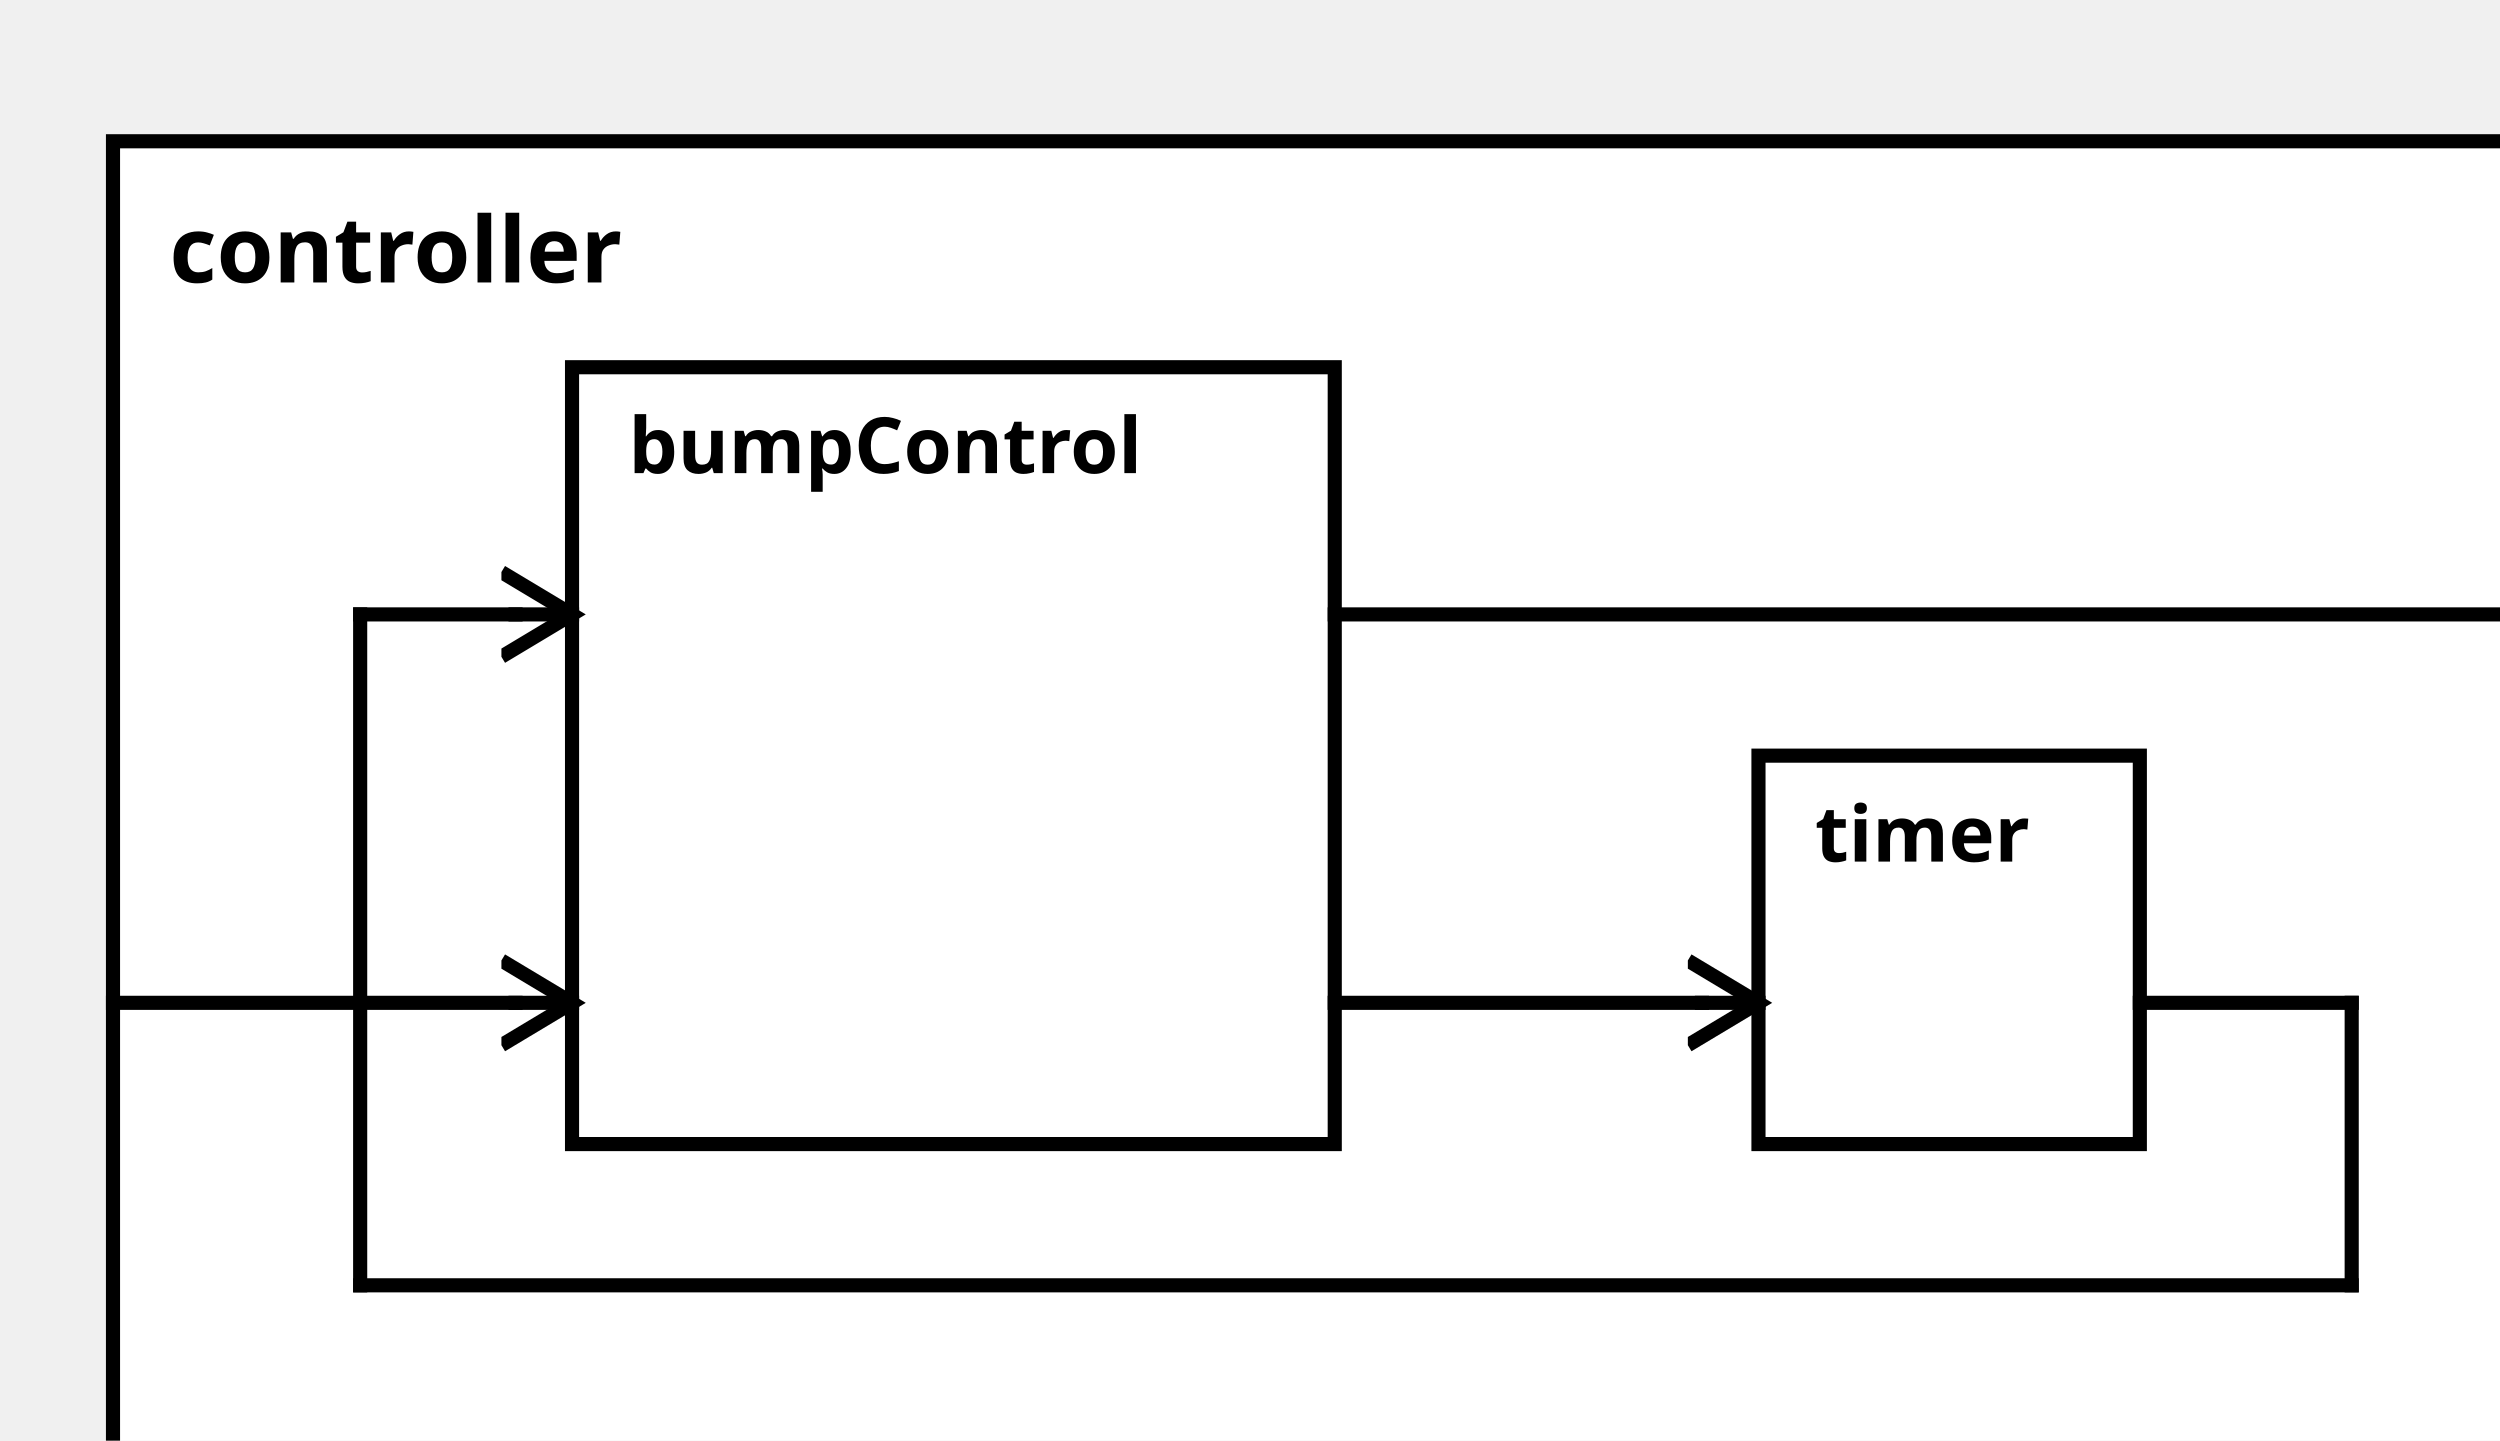
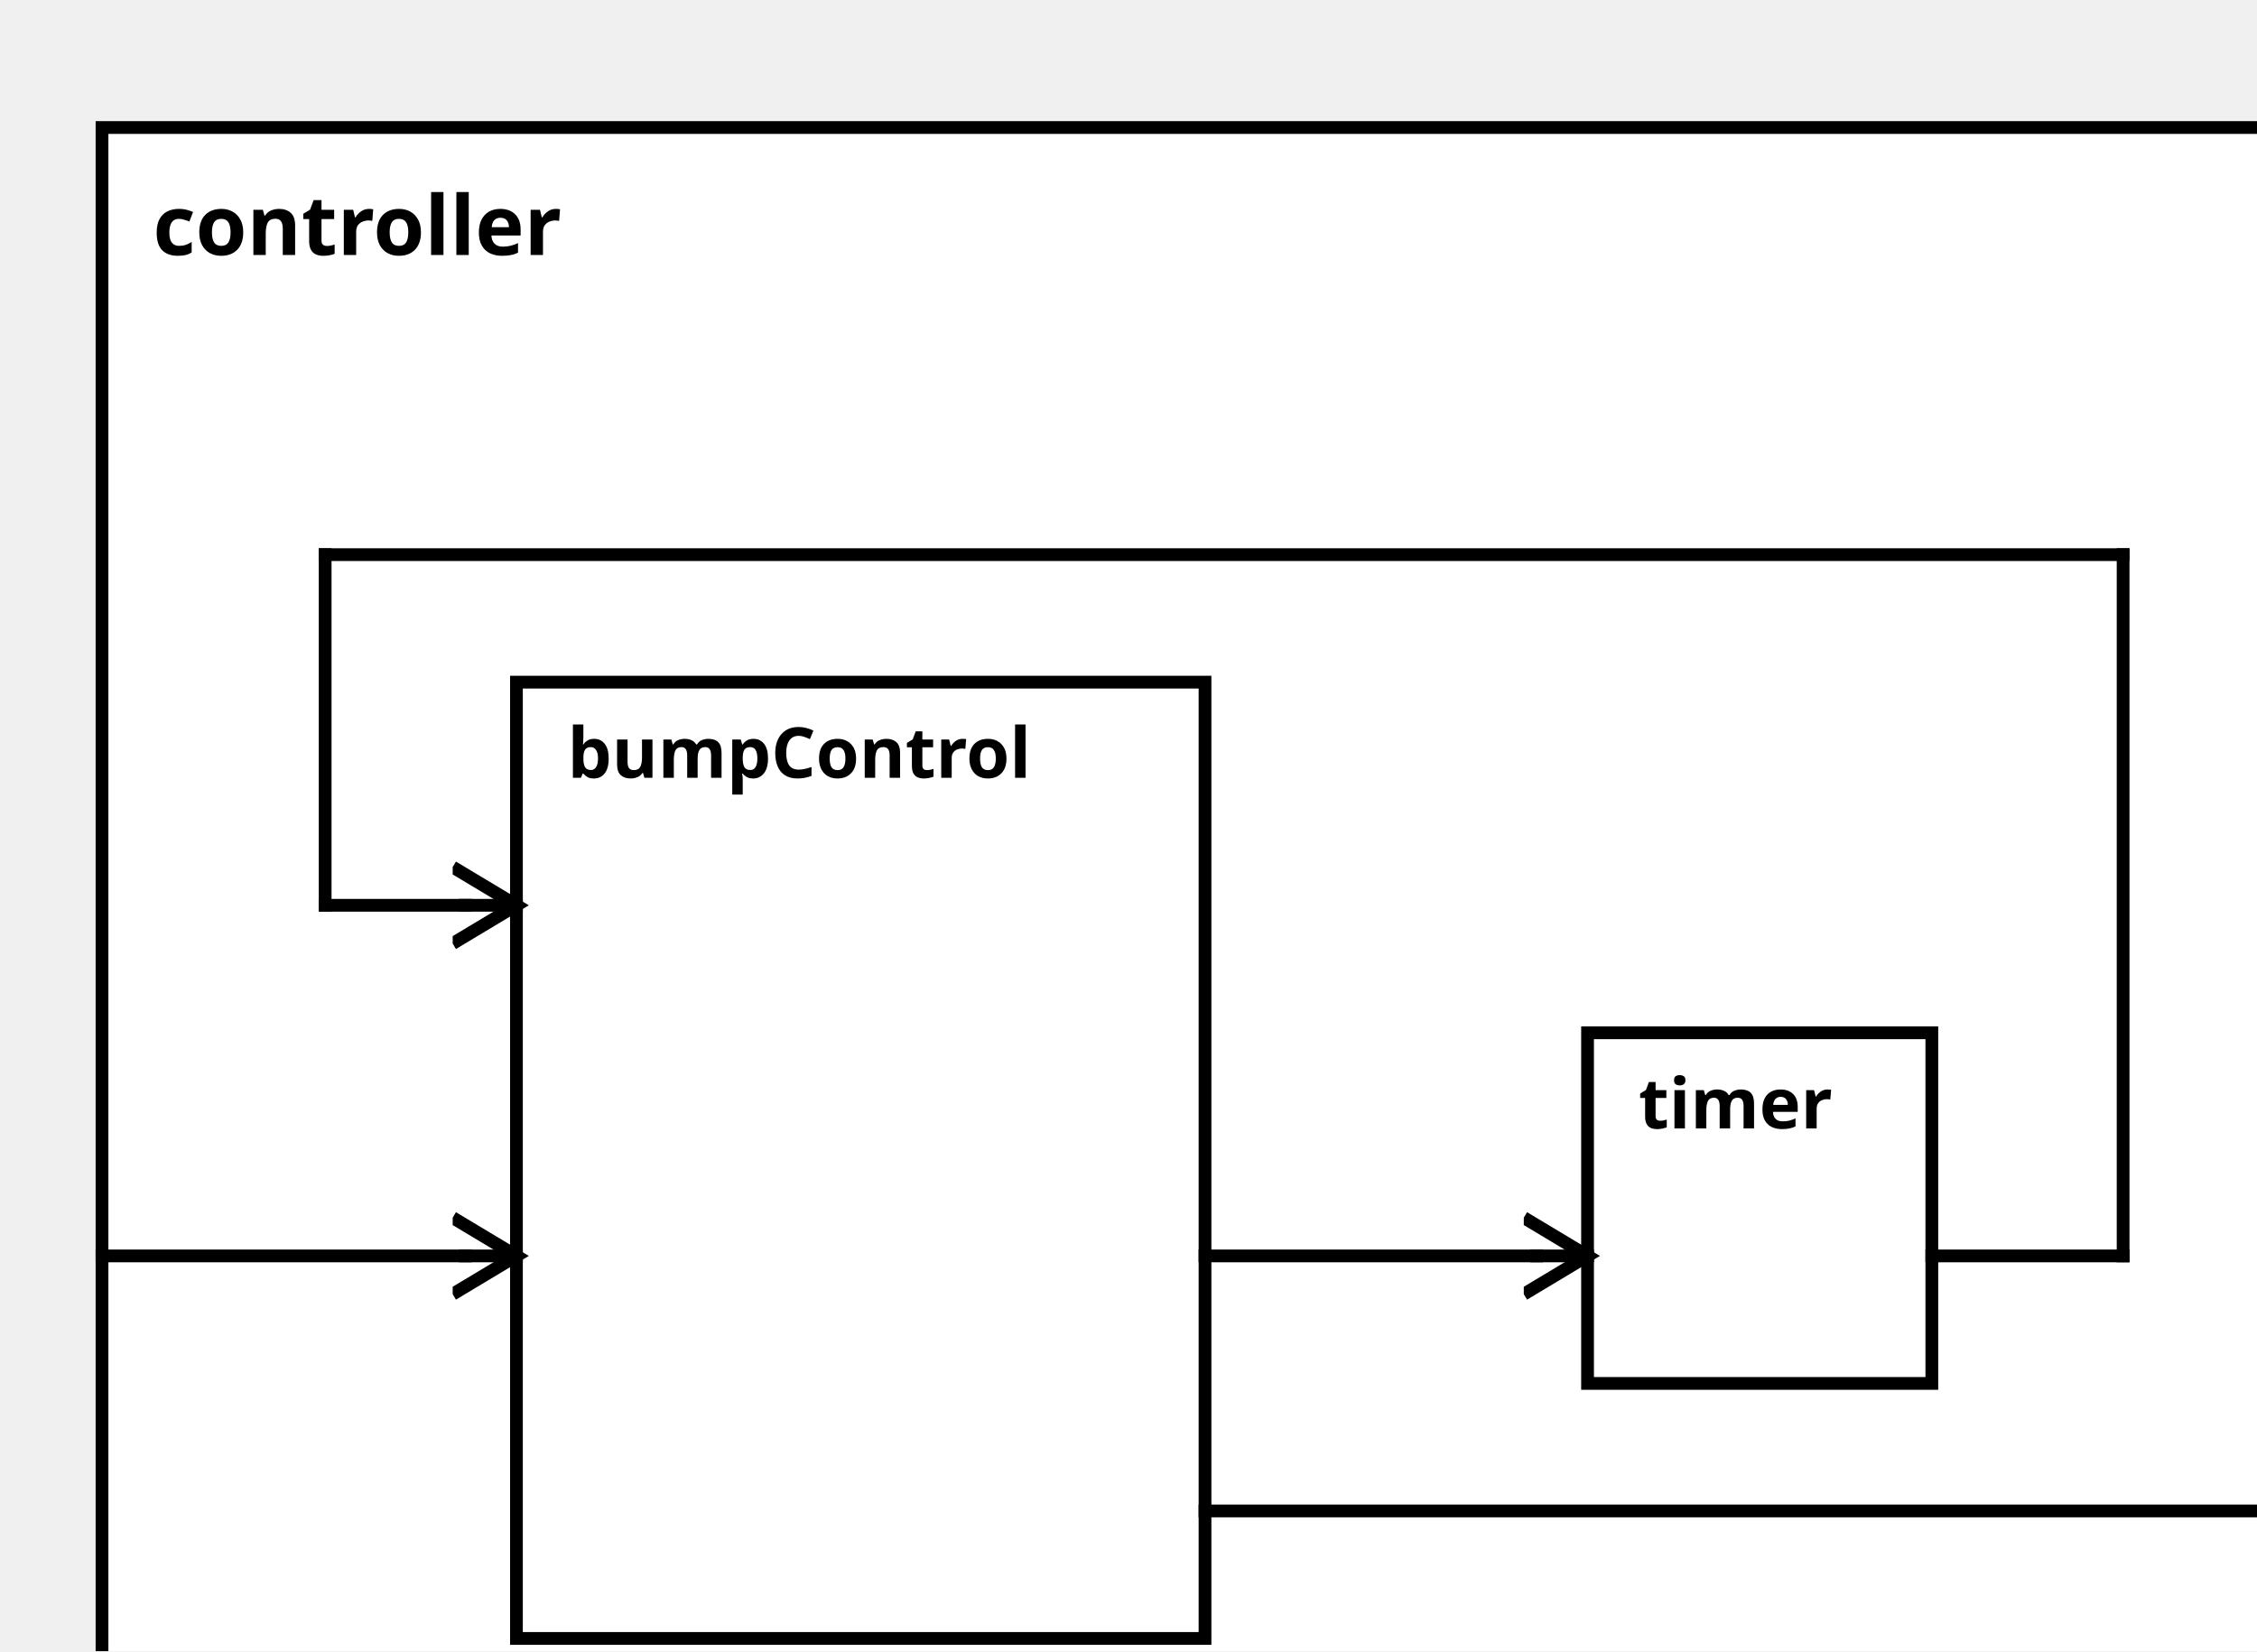
<svg xmlns="http://www.w3.org/2000/svg" width="100%" height="100%" version="1.1">
  <svg version="1.1">
    <g transform="translate(16 20)">
-       <rect id="63" width="352" height="202" style="fill:white;stroke:black;stroke-width:2;fill-opacity:1.0;stroke-opacity:1.0" />
+       <rect id="63" width="352" height="257" style="fill:white;stroke:black;stroke-width:2;fill-opacity:1.0;stroke-opacity:1.0" />
      <text x="8" y="20" style="font-weight: bold" font-family="Verdana" font-size="13" fill="black">
            controller
    </text>
    </g>
  </svg>
-   <g transform="translate(81 52)">
-     <rect data-name="testManuelSchrick.bumperBot.controller.bumpControl" id="64" width="108" height="110" style="fill:white;stroke:black;stroke-width:2;fill-opacity:1.0;stroke-opacity:1.0" />
+   <g transform="translate(81 107)">
+     <rect data-name="testManuelSchrick.bumperBot.controller.bumpControl" id="64" width="108" height="150" style="fill:white;stroke:black;stroke-width:2;fill-opacity:1.0;stroke-opacity:1.0" />
    <text x="8" y="15" alignment-baseline="middle" style="font-weight: bold" font-family="Verdana" font-size="11" fill="black">
    bumpControl
    </text>
  </g>
-   <g transform="translate(249 107)">
+   <g transform="translate(249 162)">
    <rect data-name="testManuelSchrick.bumperBot.controller.timer" id="65" width="54" height="55" style="fill:white;stroke:black;stroke-width:2;fill-opacity:1.0;stroke-opacity:1.0" />
    <text x="8" y="15" alignment-baseline="middle" style="font-weight: bold" font-family="Verdana" font-size="11" fill="black">
    timer
    </text>
  </g>
  <defs>
    <marker id="0,0,0" markerWidth="13" markerHeight="13" refX="5" refY="5" orient="auto">
      <polyline points="0,2 5,5 0,8" style="fill:none; stroke:rgb(0,0,0);                     stroke-width:1" />
    </marker>
  </defs>
-   <line stroke-linecap="square" x1="189" y1="87" x2="360" y2="87" style="stroke:rgb(0, 0,0);             stroke-width:2; " />
-   <line stroke-linecap="square" x1="360" y1="87" x2="368" y2="87" style="stroke:rgb(0, 0,0);             stroke-width:2;                 marker-end: url(#0,0,0)             " />
-   <line stroke-linecap="square" x1="16" y1="142" x2="73" y2="142" style="stroke:rgb(0, 0,0);             stroke-width:2; " />
+   <line stroke-linecap="square" x1="189" y1="237" x2="360" y2="237" style="stroke:rgb(0, 0,0);             stroke-width:2; " />
+   <line stroke-linecap="square" x1="360" y1="237" x2="368" y2="237" style="stroke:rgb(0, 0,0);             stroke-width:2;                 marker-end: url(#0,0,0)             " />
+   <line stroke-linecap="square" x1="16" y1="197" x2="73" y2="197" style="stroke:rgb(0, 0,0);             stroke-width:2; " />
+   <line stroke-linecap="square" x1="73" y1="197" x2="81" y2="197" style="stroke:rgb(0, 0,0);             stroke-width:2;                 marker-end: url(#0,0,0)             " />
+   <line stroke-linecap="square" x1="303" y1="197" x2="333" y2="197" style="stroke:rgb(0, 0,0);             stroke-width:2; " />
+   <line stroke-linecap="square" x1="333" y1="197" x2="333" y2="87" style="stroke:rgb(0, 0,0);             stroke-width:2; " />
+   <line stroke-linecap="square" x1="333" y1="87" x2="51" y2="87" style="stroke:rgb(0, 0,0);             stroke-width:2; " />
+   <line stroke-linecap="square" x1="51" y1="87" x2="51" y2="142" style="stroke:rgb(0, 0,0);             stroke-width:2; " />
+   <line stroke-linecap="square" x1="51" y1="142" x2="73" y2="142" style="stroke:rgb(0, 0,0);             stroke-width:2; " />
  <line stroke-linecap="square" x1="73" y1="142" x2="81" y2="142" style="stroke:rgb(0, 0,0);             stroke-width:2;                 marker-end: url(#0,0,0)             " />
-   <line stroke-linecap="square" x1="303" y1="142" x2="333" y2="142" style="stroke:rgb(0, 0,0);             stroke-width:2; " />
-   <line stroke-linecap="square" x1="333" y1="142" x2="333" y2="182" style="stroke:rgb(0, 0,0);             stroke-width:2; " />
-   <line stroke-linecap="square" x1="333" y1="182" x2="51" y2="182" style="stroke:rgb(0, 0,0);             stroke-width:2; " />
-   <line stroke-linecap="square" x1="51" y1="182" x2="51" y2="87" style="stroke:rgb(0, 0,0);             stroke-width:2; " />
-   <line stroke-linecap="square" x1="51" y1="87" x2="73" y2="87" style="stroke:rgb(0, 0,0);             stroke-width:2; " />
-   <line stroke-linecap="square" x1="73" y1="87" x2="81" y2="87" style="stroke:rgb(0, 0,0);             stroke-width:2;                 marker-end: url(#0,0,0)             " />
-   <line stroke-linecap="square" x1="189" y1="142" x2="241" y2="142" style="stroke:rgb(0, 0,0);             stroke-width:2; " />
-   <line stroke-linecap="square" x1="241" y1="142" x2="249" y2="142" style="stroke:rgb(0, 0,0);             stroke-width:2;                 marker-end: url(#0,0,0)             " />
+   <line stroke-linecap="square" x1="189" y1="197" x2="241" y2="197" style="stroke:rgb(0, 0,0);             stroke-width:2; " />
+   <line stroke-linecap="square" x1="241" y1="197" x2="249" y2="197" style="stroke:rgb(0, 0,0);             stroke-width:2;                 marker-end: url(#0,0,0)             " />
</svg>
